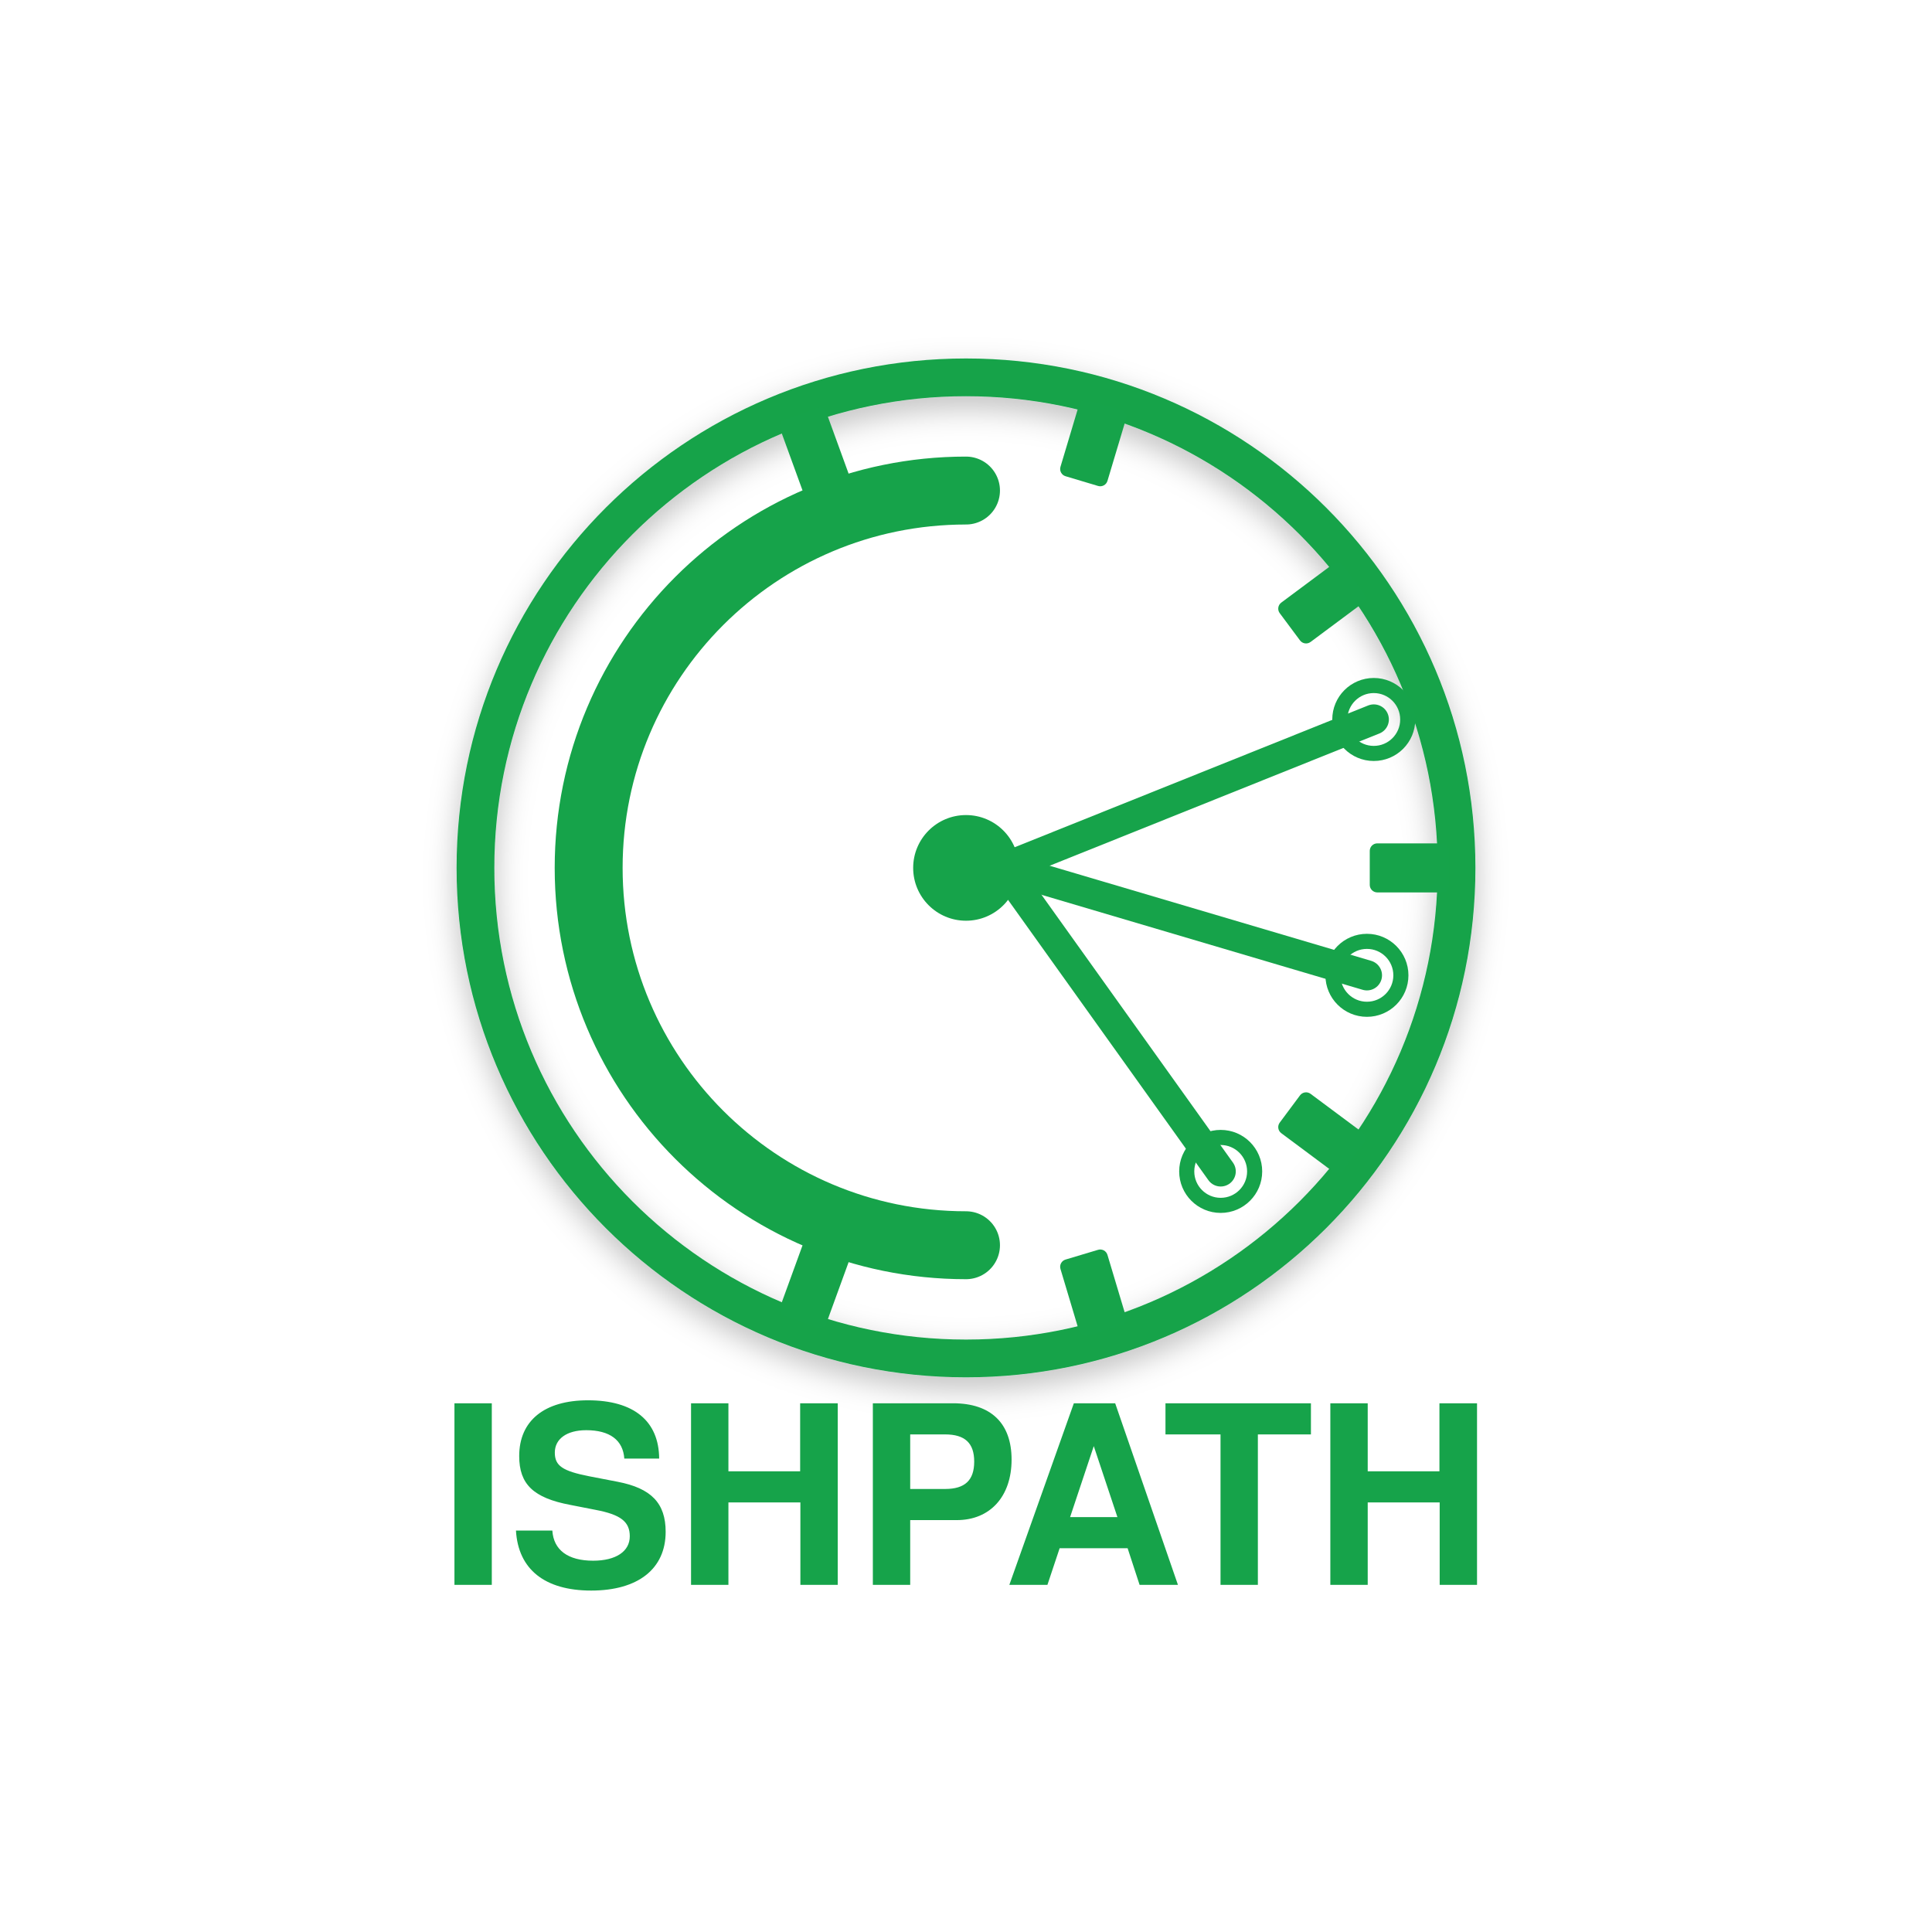
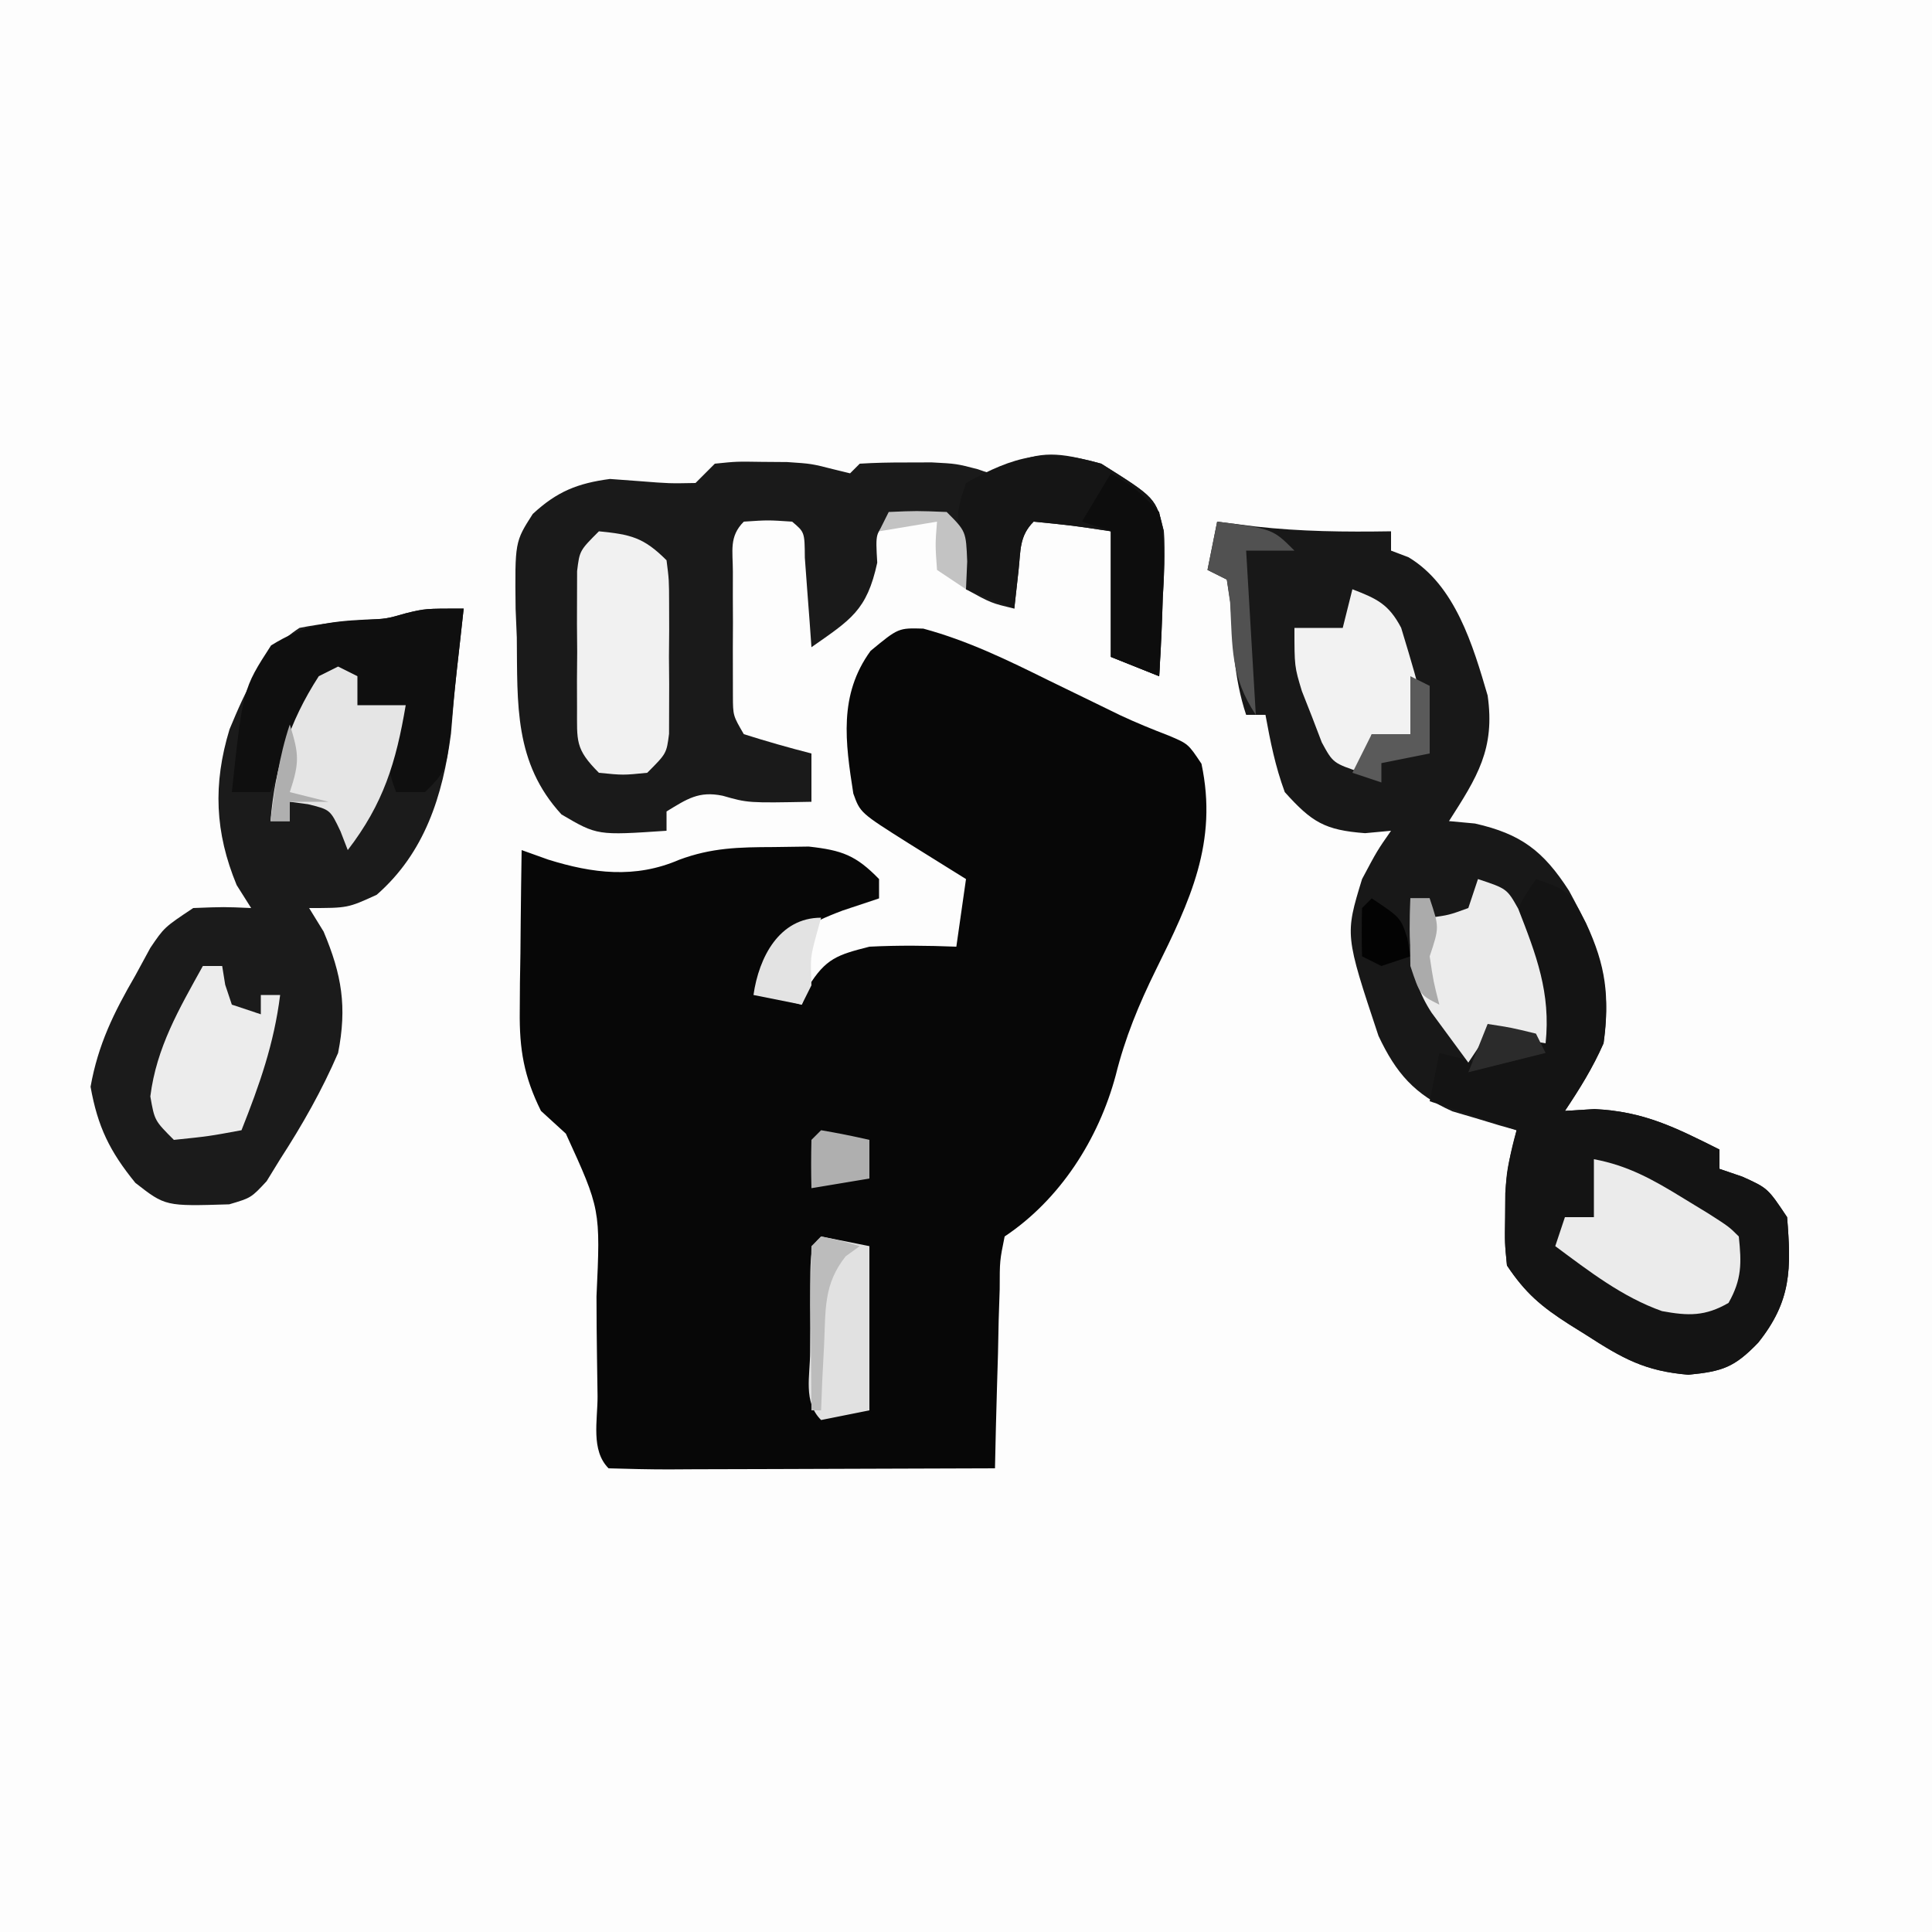
- <svg xmlns="http://www.w3.org/2000/svg" width="1024" height="1024" viewBox="0 0 1024 1024">
-   <defs>
-     <filter id="softShadow" x="-50%" y="-50%" width="200%" height="200%">
-       <feDropShadow dx="0" dy="6" stdDeviation="8" flood-opacity="0.25" />
-     </filter>
-   </defs>
-   <g transform="translate(512,460)">
-     <circle r="260" fill="none" stroke="#16A34A" stroke-width="20" filter="url(#softShadow)" />
-     <path d="M0 -200 A 200 200 0 1 0 0 200" fill="none" stroke="#16A34A" stroke-width="36" stroke-linecap="round" />
-     <rect x="-93.37" y="-241.83" width="26" height="42" fill="#16A34A" transform="rotate(-20.00,-80.37,-220.83)" rx="4" ry="4" />
-     <rect x="54.40" y="-246.13" width="26" height="42" fill="#16A34A" transform="rotate(16.67,67.40,-225.13)" rx="4" ry="4" />
-     <rect x="175.50" y="-161.33" width="26" height="42" fill="#16A34A" transform="rotate(53.33,188.50,-140.33)" rx="4" ry="4" />
-     <rect x="222.00" y="-21.00" width="26" height="42" fill="#16A34A" transform="rotate(90.00,235.00,0.00)" rx="4" ry="4" />
-     <rect x="175.50" y="119.33" width="26" height="42" fill="#16A34A" transform="rotate(126.67,188.50,140.33)" rx="4" ry="4" />
-     <rect x="54.40" y="204.13" width="26" height="42" fill="#16A34A" transform="rotate(163.33,67.40,225.13)" rx="4" ry="4" />
-     <rect x="-93.37" y="199.83" width="26" height="42" fill="#16A34A" transform="rotate(200.00,-80.37,220.83)" rx="4" ry="4" />
-     <line x1="20" y1="0" x2="216.13" y2="-78.66" stroke="#16A34A" stroke-width="16" stroke-linecap="round" />
-     <circle cx="216.13" cy="-78.66" r="18" fill="none" stroke="#16A34A" stroke-width="8.0" />
-     <line x1="20" y1="0" x2="212.50" y2="56.94" stroke="#16A34A" stroke-width="16" stroke-linecap="round" />
-     <circle cx="212.50" cy="56.94" r="18" fill="none" stroke="#16A34A" stroke-width="8.0" />
-     <line x1="20" y1="0" x2="134.99" y2="160.87" stroke="#16A34A" stroke-width="16" stroke-linecap="round" />
-     <circle cx="134.99" cy="160.87" r="18" fill="none" stroke="#16A34A" stroke-width="8.0" />
-     <circle r="28" fill="#16A34A" />
-   </g>
-   <text x="512.0" y="840" text-anchor="middle" font-family="Montserrat, Poppins, Helvetica, Arial, sans-serif" font-weight="800" font-size="132" fill="#16A34A">ISHPATH</text>
+ <svg xmlns="http://www.w3.org/2000/svg" version="1.1" width="200" height="200">
+   <path d="M0 0 C66 0 132 0 200 0 C200 66 200 132 200 200 C134 200 68 200 0 200 C0 134 0 68 0 0 Z " fill="#FDFDFD" transform="translate(0,0)" />
+   <path d="M0 0 C4.617 1.25 8.703 3.249 12.98 5.363 C14.648 6.176 16.316 6.987 17.984 7.797 C18.757 8.174 19.53 8.552 20.326 8.941 C21.993 9.726 23.702 10.42 25.422 11.082 C27.418 11.926 27.418 11.926 28.793 13.988 C30.524 22.123 27.598 28.195 24.069 35.334 C22.298 38.936 20.894 42.324 19.918 46.238 C18.141 52.869 14.144 59.108 8.418 62.926 C7.908 65.44 7.908 65.44 7.906 68.371 C7.871 69.447 7.835 70.524 7.799 71.633 C7.776 72.761 7.754 73.889 7.73 75.051 C7.696 76.186 7.662 77.322 7.627 78.492 C7.544 81.303 7.475 84.114 7.418 86.926 C1.74 86.95 -3.939 86.969 -9.617 86.981 C-11.55 86.986 -13.483 86.993 -15.417 87.001 C-18.189 87.013 -20.962 87.019 -23.734 87.023 C-25.039 87.031 -25.039 87.031 -26.37 87.039 C-28.441 87.039 -30.512 86.988 -32.582 86.926 C-34.44 85.068 -33.713 81.958 -33.723 79.477 C-33.741 78.14 -33.761 76.803 -33.781 75.467 C-33.81 73.358 -33.832 71.25 -33.833 69.141 C-33.417 60.123 -33.417 60.123 -37.004 52.281 C-37.855 51.504 -38.705 50.727 -39.582 49.926 C-41.34 46.382 -41.823 43.558 -41.777 39.625 C-41.771 38.649 -41.764 37.672 -41.758 36.666 C-41.741 35.659 -41.724 34.651 -41.707 33.613 C-41.698 32.587 -41.689 31.56 -41.68 30.502 C-41.656 27.976 -41.623 25.451 -41.582 22.926 C-40.676 23.251 -39.77 23.575 -38.836 23.91 C-34.243 25.344 -29.836 25.9 -25.277 23.93 C-21.916 22.678 -19.1 22.625 -15.52 22.613 C-14.312 22.597 -13.104 22.58 -11.859 22.562 C-8.407 22.945 -6.985 23.462 -4.582 25.926 C-4.582 26.586 -4.582 27.246 -4.582 27.926 C-5.82 28.338 -7.057 28.751 -8.332 29.176 C-11.877 30.508 -14.258 31.827 -16.582 34.926 C-16.582 35.916 -16.582 36.906 -16.582 37.926 C-15.262 38.256 -13.942 38.586 -12.582 38.926 C-12.355 38.307 -12.128 37.688 -11.895 37.051 C-10.097 34.14 -8.897 33.772 -5.582 32.926 C-2.573 32.774 0.409 32.808 3.418 32.926 C3.748 30.616 4.078 28.306 4.418 25.926 C3.875 25.588 3.333 25.25 2.773 24.902 C2.058 24.456 1.343 24.01 0.605 23.551 C-0.102 23.11 -0.81 22.669 -1.539 22.215 C-6.532 19.064 -6.532 19.064 -7.246 17.074 C-8.076 11.764 -8.78 6.859 -5.457 2.301 C-2.582 -0.074 -2.582 -0.074 0 0 Z " fill="#070707" transform="translate(95.58203,65.07422)" />
+   <path d="M0 0 C1.299 0.165 2.599 0.33 3.938 0.5 C8.654 1.032 13.256 1.075 18 1 C18 1.66 18 2.32 18 3 C18.598 3.227 19.196 3.454 19.812 3.688 C24.641 6.585 26.477 12.794 28 18 C28.791 23.54 26.909 26.455 24 31 C25.33 31.124 25.33 31.124 26.688 31.25 C31.452 32.329 33.766 34.085 36.422 38.207 C39.432 43.712 40.922 47.75 40 54 C38.865 56.556 37.562 58.657 36 61 C37.011 60.938 38.021 60.876 39.062 60.812 C44.188 61.057 47.436 62.718 52 65 C52 65.66 52 66.32 52 67 C53.176 67.402 53.176 67.402 54.375 67.812 C57 69 57 69 59 72 C59.431 77.347 59.468 80.665 56 85 C53.55 87.537 52.335 87.967 48.785 88.312 C44.283 87.941 41.962 86.626 38.188 84.188 C37.616 83.831 37.044 83.475 36.455 83.107 C33.576 81.264 31.923 79.885 30 77 C29.77 74.66 29.77 74.66 29.812 72.062 C29.819 71.208 29.825 70.353 29.832 69.473 C29.987 67.188 30.364 65.194 31 63 C30.397 62.83 29.793 62.66 29.172 62.484 C28.373 62.242 27.573 62 26.75 61.75 C25.961 61.518 25.172 61.286 24.359 61.047 C20.444 59.31 18.51 57.086 16.699 53.23 C13.228 42.789 13.228 42.789 15 37 C16.562 34.062 16.562 34.062 18 32 C17.113 32.083 16.226 32.165 15.312 32.25 C11.128 31.934 9.798 31.109 7 28 C6.014 25.323 5.518 22.826 5 20 C4.34 20 3.68 20 3 20 C1.714 16.142 1.628 12.442 1.379 8.398 C1.254 7.607 1.129 6.815 1 6 C0.34 5.67 -0.32 5.34 -1 5 C-0.67 3.35 -0.34 1.7 0 0 Z " fill="#181818" transform="translate(126,54)" />
+   <path d="M0 0 C5.65 3.541 5.65 3.541 6.481 7.003 C6.59 9.3 6.525 11.517 6.375 13.812 C6.334 14.995 6.334 14.995 6.293 16.201 C6.223 18.135 6.115 20.068 6 22 C4.35 21.34 2.7 20.68 1 20 C1 15.71 1 11.42 1 7 C-2.99 6.397 -2.99 6.397 -7 6 C-8.497 7.497 -8.332 8.988 -8.562 11.062 C-8.707 12.362 -8.851 13.661 -9 15 C-11.375 14.438 -11.375 14.438 -14 13 C-15.312 9.375 -15.312 9.375 -16 6 C-18 5.957 -20 5.959 -22 6 C-23.37 7.148 -23.37 7.148 -23.188 10.25 C-24.264 15.218 -25.936 16.146 -30 19 C-30.061 18.145 -30.121 17.291 -30.184 16.41 C-30.309 14.753 -30.309 14.753 -30.438 13.062 C-30.519 11.96 -30.6 10.858 -30.684 9.723 C-30.704 7.089 -30.704 7.089 -32 6 C-34.5 5.833 -34.5 5.833 -37 6 C-38.551 7.551 -38.13 9.031 -38.133 11.184 C-38.134 12.029 -38.135 12.874 -38.137 13.744 C-38.131 15.077 -38.131 15.077 -38.125 16.438 C-38.129 17.322 -38.133 18.207 -38.137 19.119 C-38.135 20.389 -38.135 20.389 -38.133 21.684 C-38.132 22.463 -38.131 23.242 -38.129 24.045 C-38.121 26.08 -38.121 26.08 -37 28 C-34.686 28.731 -32.352 29.401 -30 30 C-30 31.65 -30 33.3 -30 35 C-36.559 35.126 -36.559 35.126 -39.188 34.375 C-41.674 33.861 -42.885 34.716 -45 36 C-45 36.66 -45 37.32 -45 38 C-52.172 38.486 -52.172 38.486 -55.875 36.312 C-60.794 30.959 -60.428 24.89 -60.5 18 C-60.562 16.523 -60.562 16.523 -60.625 15.016 C-60.7 8.091 -60.7 8.091 -58.849 5.206 C-56.343 2.882 -54.214 2.029 -50.859 1.582 C-49.833 1.658 -48.807 1.734 -47.75 1.812 C-44.7 2.052 -44.7 2.052 -42 2 C-41.34 1.34 -40.68 0.68 -40 0 C-37.758 -0.23 -37.758 -0.23 -35.125 -0.188 C-34.261 -0.181 -33.398 -0.175 -32.508 -0.168 C-30 0 -30 0 -27.742 0.574 C-27.167 0.715 -26.592 0.855 -26 1 C-25.67 0.67 -25.34 0.34 -25 0 C-23.398 -0.099 -21.792 -0.13 -20.188 -0.125 C-19.315 -0.128 -18.442 -0.13 -17.543 -0.133 C-15 0 -15 0 -12.789 0.57 C-10.933 1.229 -10.933 1.229 -9.188 0 C-5.795 -1.551 -3.561 -0.921 0 0 Z " fill="#1A1A1A" transform="translate(114,48)" />
+   <path d="M0 0 C-0.236 2.169 -0.476 4.337 -0.727 6.504 C-0.961 8.645 -1.142 10.791 -1.312 12.938 C-2.167 19.397 -4.037 25.282 -9 29.625 C-12 31 -12 31 -16 31 C-15.505 31.804 -15.01 32.609 -14.5 33.438 C-12.617 37.91 -12.062 41.222 -13 46 C-14.674 49.885 -16.703 53.452 -19 57 C-19.461 57.752 -19.923 58.503 -20.398 59.277 C-22 61 -22 61 -24.27 61.672 C-30.878 61.875 -30.878 61.875 -33.988 59.449 C-36.638 56.193 -37.884 53.651 -38.625 49.5 C-37.843 45.118 -36.216 41.822 -34 38 C-33.484 37.051 -32.969 36.102 -32.438 35.125 C-31 33 -31 33 -28 31 C-24.812 30.875 -24.812 30.875 -22 31 C-22.495 30.216 -22.99 29.433 -23.5 28.625 C-25.756 23.172 -25.965 18.171 -24.238 12.496 C-22.529 8.394 -20.803 4.467 -17 2 C-14.73 1.551 -12.528 1.314 -10.219 1.176 C-8.011 1.064 -8.011 1.064 -5.969 0.48 C-4 0 -4 0 0 0 Z " fill="#1B1B1B" transform="translate(48,63)" />
+   <path d="M0 0 C3.411 1.137 3.631 1.516 5.188 4.562 C7.261 9.045 7.624 12.085 7 17 C5.872 19.562 4.563 21.655 3 24 C4.011 23.938 5.021 23.876 6.062 23.812 C11.188 24.057 14.436 25.718 19 28 C19 28.66 19 29.32 19 30 C19.784 30.268 20.567 30.536 21.375 30.812 C24 32 24 32 26 35 C26.431 40.347 26.468 43.665 23 48 C20.55 50.537 19.335 50.967 15.785 51.312 C11.283 50.941 8.962 49.626 5.188 47.188 C4.616 46.831 4.044 46.475 3.455 46.107 C0.576 44.264 -1.077 42.885 -3 40 C-3.23 37.66 -3.23 37.66 -3.188 35.062 C-3.181 34.208 -3.175 33.353 -3.168 32.473 C-3 30 -3 30 -2 26 C-4.97 25.01 -7.94 24.02 -11 23 C-10.67 21.35 -10.34 19.7 -10 18 C-8.68 18.33 -7.36 18.66 -6 19 C-5.67 17.68 -5.34 16.36 -5 15 C-3.35 15.33 -1.7 15.66 0 16 C-0.623 10.554 -0.623 10.554 -1.688 5.188 C-2 3 -2 3 0 0 Z " fill="#141414" transform="translate(159,91)" />
+   <path d="M0 0 C-0.235 2.158 -0.473 4.316 -0.719 6.473 C-0.898 8.083 -1.066 9.695 -1.219 11.309 C-1.781 16.781 -1.781 16.781 -4 19 C-4.99 19 -5.98 19 -7 19 C-8.033 16.212 -8.045 15.132 -7.062 12.25 C-6.537 11.136 -6.537 11.136 -6 10 C-7.65 10.33 -9.3 10.66 -11 11 C-11.66 9.68 -12.32 8.36 -13 7 C-15.938 8.469 -16.329 10.594 -17.625 13.562 C-18.071 14.574 -18.517 15.586 -18.977 16.629 C-19.314 17.411 -19.652 18.194 -20 19 C-21.32 19 -22.64 19 -24 19 C-22.86 8.329 -22.86 8.329 -19.938 3.812 C-16.547 1.72 -14.108 1.331 -10.184 1.141 C-8.006 1.067 -8.006 1.067 -5.973 0.484 C-4 0 -4 0 0 0 Z " fill="#0F0F0F" transform="translate(48,63)" />
+   <path d="M0 0 C5.655 3.564 5.655 3.564 6.482 7.002 C6.59 9.3 6.525 11.518 6.375 13.812 C6.348 14.601 6.321 15.389 6.293 16.201 C6.223 18.135 6.115 20.068 6 22 C4.35 21.34 2.7 20.68 1 20 C1 15.71 1 11.42 1 7 C-2.99 6.397 -2.99 6.397 -7 6 C-8.497 7.497 -8.332 8.988 -8.562 11.062 C-8.707 12.362 -8.851 13.661 -9 15 C-11.475 14.01 -11.475 14.01 -14 13 C-15.125 5.375 -15.125 5.375 -14 2 C-8.976 -0.813 -5.717 -1.663 0 0 Z " fill="#151515" transform="translate(114,48)" />
+   <path d="M0 0 C3.297 0.33 4.623 0.623 7 3 C7.259 5.031 7.259 5.031 7.266 7.5 C7.268 8.387 7.271 9.274 7.273 10.188 C7.266 11.116 7.258 12.044 7.25 13 C7.258 13.928 7.265 14.856 7.273 15.812 C7.271 16.699 7.268 17.586 7.266 18.5 C7.263 19.315 7.261 20.129 7.259 20.969 C7 23 7 23 5 25 C2.5 25.25 2.5 25.25 0 25 C-2.491 22.509 -2.257 21.715 -2.266 18.281 C-2.268 17.349 -2.271 16.417 -2.273 15.457 C-2.266 14.481 -2.258 13.505 -2.25 12.5 C-2.258 11.524 -2.265 10.548 -2.273 9.543 C-2.271 8.611 -2.268 7.679 -2.266 6.719 C-2.263 5.862 -2.261 5.006 -2.259 4.123 C-2 2 -2 2 0 0 Z " fill="#F1F1F1" transform="translate(62,55)" />
+   <path d="M0 0 C3.538 0.66 6.135 2.124 9.188 4 C10.508 4.804 10.508 4.804 11.855 5.625 C14 7 14 7 15 8 C15.29 10.759 15.319 12.437 13.938 14.875 C11.523 16.277 9.769 16.227 7.051 15.727 C2.933 14.268 -0.516 11.583 -4 9 C-3.67 8.01 -3.34 7.02 -3 6 C-2.01 6 -1.02 6 0 6 C0 4.02 0 2.04 0 0 Z " fill="#EBEBEB" transform="translate(165,120)" />
+   <path d="M0 0 C3 1 3 1 4.168 3.074 C6.031 7.851 7.55 11.774 7 17 C5.02 16.67 3.04 16.34 1 16 C0.34 16.99 -0.32 17.98 -1 19 C-1.817 17.899 -2.629 16.794 -3.438 15.688 C-3.89 15.073 -4.342 14.458 -4.809 13.824 C-7.328 9.967 -7.084 6.472 -7 2 C-6.34 2 -5.68 2 -5 2 C-5 2.66 -5 3.32 -5 4 C-3.015 3.733 -3.015 3.733 -1 3 C-0.67 2.01 -0.34 1.02 0 0 Z " fill="#ECECEC" transform="translate(153,91)" />
+   <path d="M0 0 C0.66 0 1.32 0 2 0 C2.103 0.639 2.206 1.279 2.312 1.938 C2.539 2.618 2.766 3.299 3 4 C3.99 4.33 4.98 4.66 6 5 C6 4.34 6 3.68 6 3 C6.66 3 7.32 3 8 3 C7.368 8.053 5.865 12.296 4 17 C0.625 17.625 0.625 17.625 -3 18 C-5 16 -5 16 -5.438 13.5 C-4.803 8.425 -2.454 4.435 0 0 Z " fill="#ECECEC" transform="translate(21,100)" />
+   <path d="M0 0 C2.542 0.982 3.755 1.534 5.047 3.988 C7.407 11.791 7.407 11.791 7 16 C5.35 15.67 3.7 15.34 2 15 C1.67 16.32 1.34 17.64 1 19 C-2 18 -2 18 -3.168 15.855 C-3.504 14.975 -3.841 14.095 -4.188 13.188 C-4.532 12.315 -4.876 11.442 -5.23 10.543 C-6 8 -6 8 -6 4 C-4.35 4 -2.7 4 -1 4 C-0.67 2.68 -0.34 1.36 0 0 Z " fill="#F2F2F2" transform="translate(140,61)" />
+   <path d="M0 0 C0.66 0.33 1.32 0.66 2 1 C2 1.99 2 2.98 2 4 C3.65 4 5.3 4 7 4 C5.997 9.941 4.691 14.202 1 19 C0.752 18.361 0.505 17.721 0.25 17.062 C-0.816 14.813 -0.816 14.813 -3.125 14.25 C-3.744 14.168 -4.362 14.085 -5 14 C-5 14.66 -5 15.32 -5 16 C-5.66 16 -6.32 16 -7 16 C-6.53 10.364 -5.093 5.786 -2 1 C-1.34 0.67 -0.68 0.34 0 0 Z " fill="#E5E5E5" transform="translate(35,69)" />
+   <path d="M0 0 C1.65 0.33 3.3 0.66 5 1 C5 6.61 5 12.22 5 18 C3.35 18.33 1.7 18.66 0 19 C-1.886 17.114 -1.132 14.422 -1.137 11.918 C-1.133 11.12 -1.129 10.322 -1.125 9.5 C-1.129 8.702 -1.133 7.904 -1.137 7.082 C-1.127 1.127 -1.127 1.127 0 0 Z " fill="#E1E1E1" transform="translate(85,128)" />
+   <path d="M0 0 C2.48 1.453 2.48 1.453 5 4 C5.63 6.935 5.473 9.765 5.312 12.75 C5.279 13.939 5.279 13.939 5.244 15.152 C5.185 17.102 5.096 19.051 5 21 C2.525 20.01 2.525 20.01 0 19 C0 14.71 0 10.42 0 6 C-0.99 5.67 -1.98 5.34 -3 5 C-2.01 3.35 -1.02 1.7 0 0 Z " fill="#0D0D0D" transform="translate(115,49)" />
+   <path d="M0 0 C5.75 0.75 5.75 0.75 8 3 C6.35 3 4.7 3 3 3 C3.33 8.61 3.66 14.22 4 20 C1.394 16.09 1.585 13 1.344 8.398 C1.174 7.211 1.174 7.211 1 6 C0.34 5.67 -0.32 5.34 -1 5 C-0.67 3.35 -0.34 1.7 0 0 Z " fill="#515151" transform="translate(126,54)" />
+   <path d="M0 0 C-0.165 0.598 -0.33 1.196 -0.5 1.812 C-1.111 4.113 -1.111 4.113 -1 7 C-1.33 7.66 -1.66 8.32 -2 9 C-3.65 8.67 -5.3 8.34 -7 8 C-6.444 4.109 -4.341 0 0 0 Z " fill="#E3E3E3" transform="translate(85,95)" />
+   <path d="M0 0 C1.675 0.286 3.344 0.618 5 1 C5 2.32 5 3.64 5 5 C3.02 5.33 1.04 5.66 -1 6 C-1.043 4.334 -1.041 2.666 -1 1 C-0.67 0.67 -0.34 0.34 0 0 Z " fill="#AFAFAF" transform="translate(85,117)" />
+   <path d="M0 0 C0.66 0.33 1.32 0.66 2 1 C2 3.31 2 5.62 2 8 C0.35 8.33 -1.3 8.66 -3 9 C-3 9.66 -3 10.32 -3 11 C-3.99 10.67 -4.98 10.34 -6 10 C-5.34 8.68 -4.68 7.36 -4 6 C-2.68 6 -1.36 6 0 6 C0 4.02 0 2.04 0 0 Z " fill="#5A5A5A" transform="translate(146,70)" />
+   <path d="M0 0 C2.062 0.438 2.062 0.438 4 1 C3.519 1.347 3.038 1.694 2.543 2.051 C0.246 4.952 0.48 7.542 0.312 11.188 C0.247 12.46 0.181 13.732 0.113 15.043 C0.076 16.019 0.039 16.995 0 18 C-0.33 18 -0.66 18 -1 18 C-1.027 15.187 -1.047 12.375 -1.062 9.562 C-1.071 8.76 -1.079 7.958 -1.088 7.131 C-1.097 5.087 -1.052 3.043 -1 1 C-0.67 0.67 -0.34 0.34 0 0 Z " fill="#BCBCBC" transform="translate(85,128)" />
+   <path d="M0 0 C3 2 3 2 3.688 4.125 C3.791 4.744 3.894 5.362 4 6 C3.01 6.33 2.02 6.66 1 7 C0.34 6.67 -0.32 6.34 -1 6 C-1.043 4.334 -1.041 2.666 -1 1 C-0.67 0.67 -0.34 0.34 0 0 Z " fill="#030303" transform="translate(142,93)" />
+   <path d="M0 0 C2.438 0.375 2.438 0.375 5 1 C5.33 1.66 5.66 2.32 6 3 C3.333 3.667 0.667 4.333 -2 5 C-1.34 3.35 -0.68 1.7 0 0 Z " fill="#2B2B2B" transform="translate(154,106)" />
+   <path d="M0 0 C2.875 -0.125 2.875 -0.125 6 0 C8 2 8 2 8.125 5.125 C8.084 6.074 8.043 7.022 8 8 C7.01 7.34 6.02 6.68 5 6 C4.812 3.375 4.812 3.375 5 1 C3.02 1.33 1.04 1.66 -1 2 C-0.67 1.34 -0.34 0.68 0 0 Z " fill="#C3C3C3" transform="translate(92,53)" />
+   <path d="M0 0 C0.934 3.01 1.044 3.867 0 7 C1.32 7.33 2.64 7.66 4 8 C2.68 8 1.36 8 0 8 C0 8.66 0 9.32 0 10 C-0.66 10 -1.32 10 -2 10 C-1.542 6.531 -1.109 3.326 0 0 Z " fill="#AFAFAF" transform="translate(30,75)" />
+   <path d="M0 0 C0.66 0 1.32 0 2 0 C3 3 3 3 2 6 C2.394 8.638 2.394 8.638 3 11 C1 10 1 10 0 7 C-0.04 4.667 -0.044 2.333 0 0 Z " fill="#ABABAB" transform="translate(146,93)" />
</svg>
